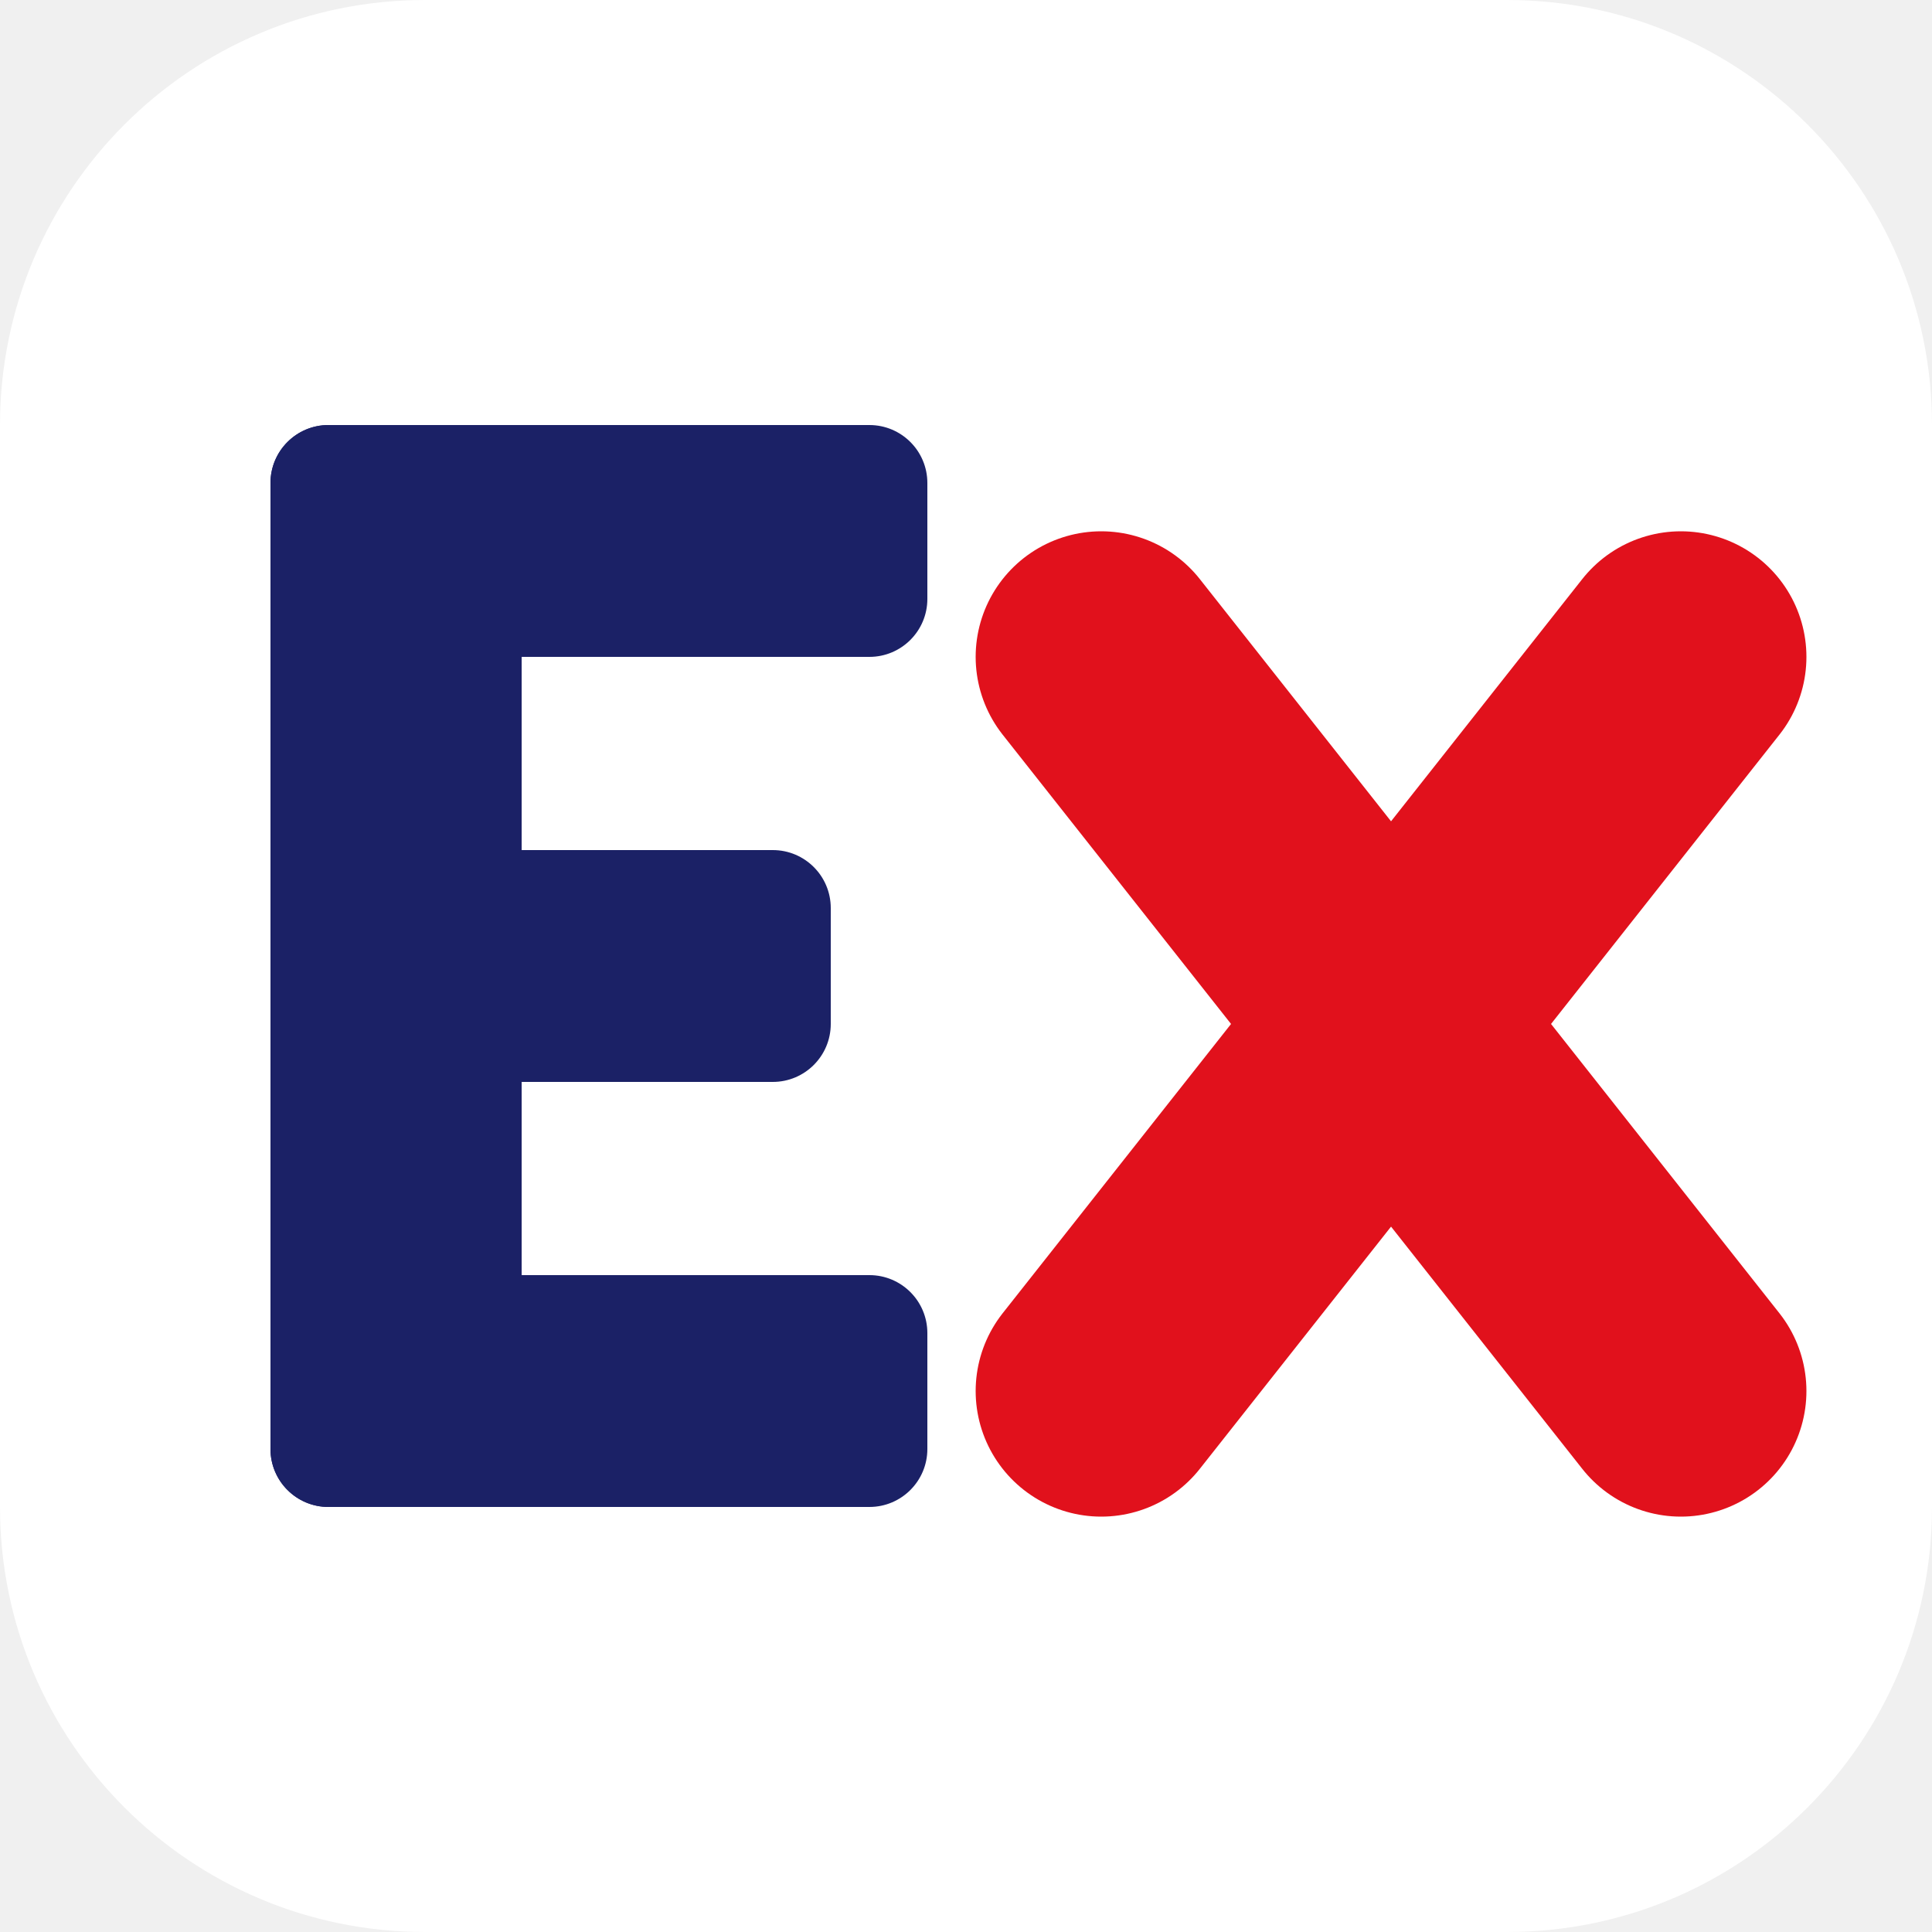
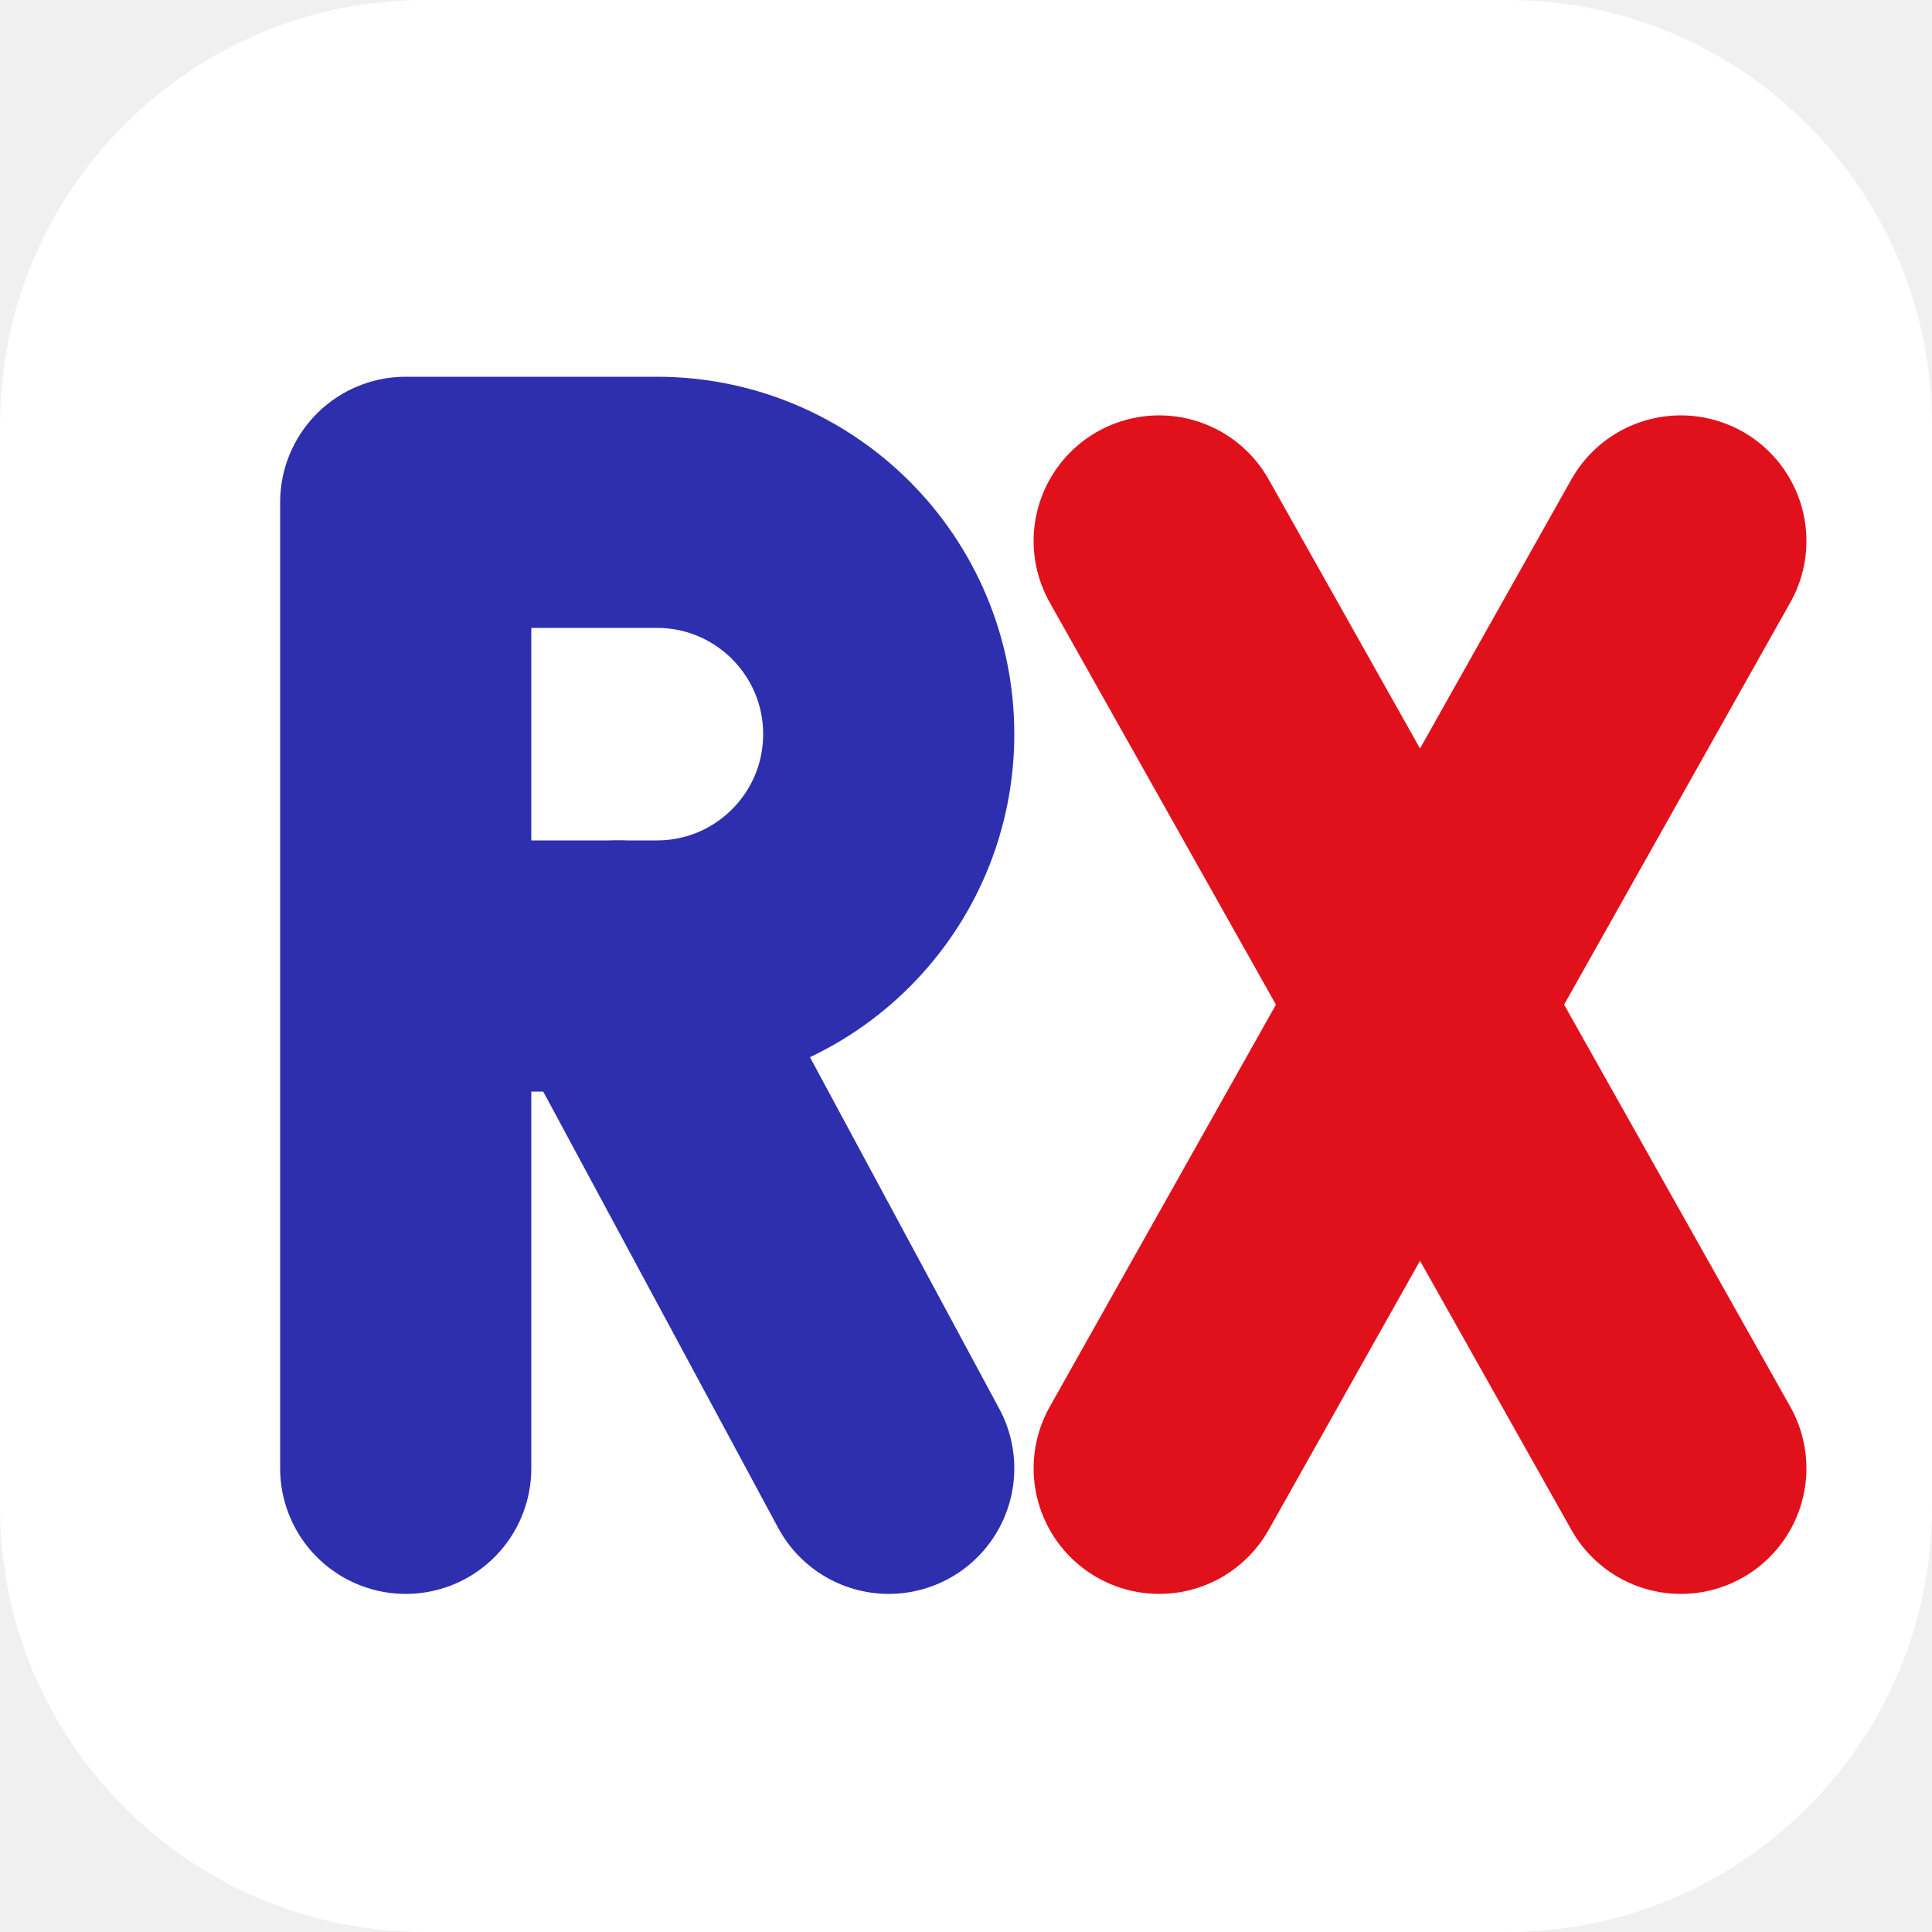
<svg xmlns="http://www.w3.org/2000/svg" viewBox="0 0 100 100" width="100" height="100">
  <rect width="100" height="100" rx="22" fill="#ffffff" />
-   <g fill="#1b2166">
-     <rect x="14" y="22" width="13" height="56" rx="3" />
-     <rect x="14" y="22" width="34" height="12" rx="3" />
-     <rect x="14" y="44" width="29" height="12" rx="3" />
-     <rect x="14" y="66" width="34" height="12" rx="3" />
+   <g stroke="#2d2fae" stroke-width="13" stroke-linecap="round" stroke-linejoin="round" fill="none">
+     <path d="M21 76 L21 26 L34 26 A12 12 0 0 1 34 50 L21 50" />
+     <path d="M32 50 L46 76" />
  </g>
  <g stroke="#e1111c" stroke-width="13" stroke-linecap="round" fill="none">
-     <path d="M57 34 L87 72" />
-     <path d="M87 34 L57 72" />
+     <path d="M60 28 L87 76" />
+     <path d="M87 28 L60 76" />
  </g>
</svg>
